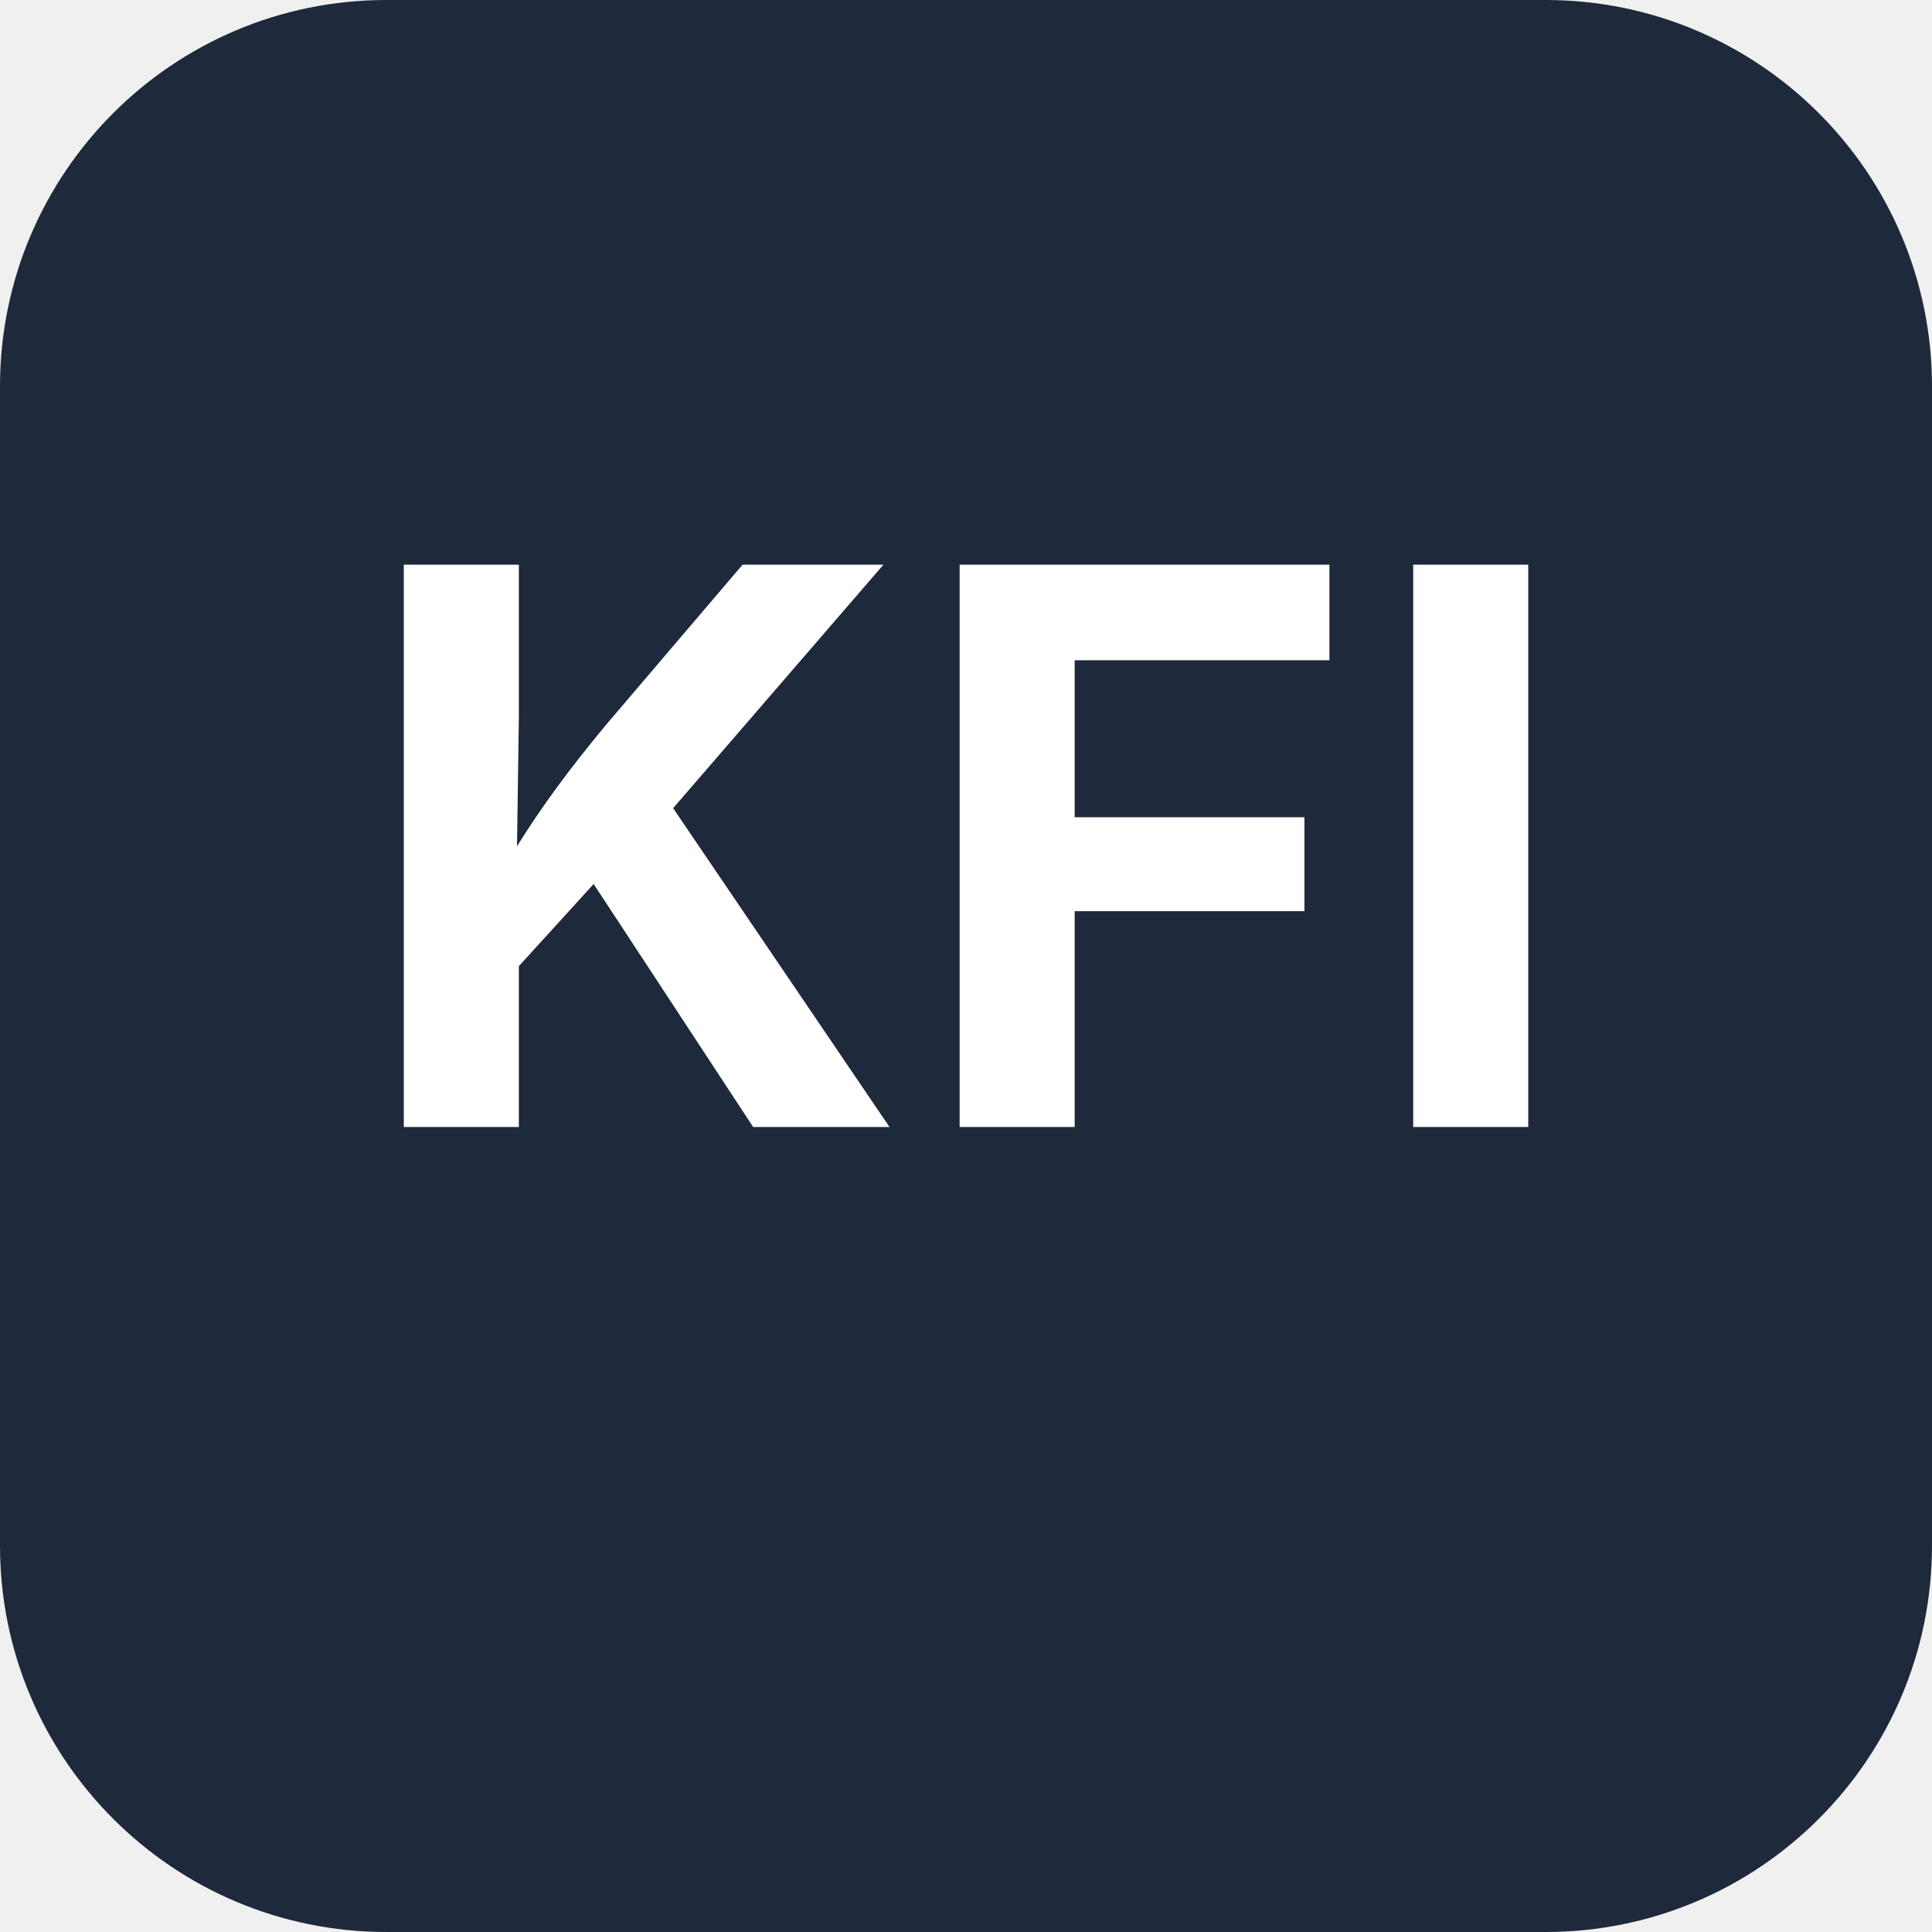
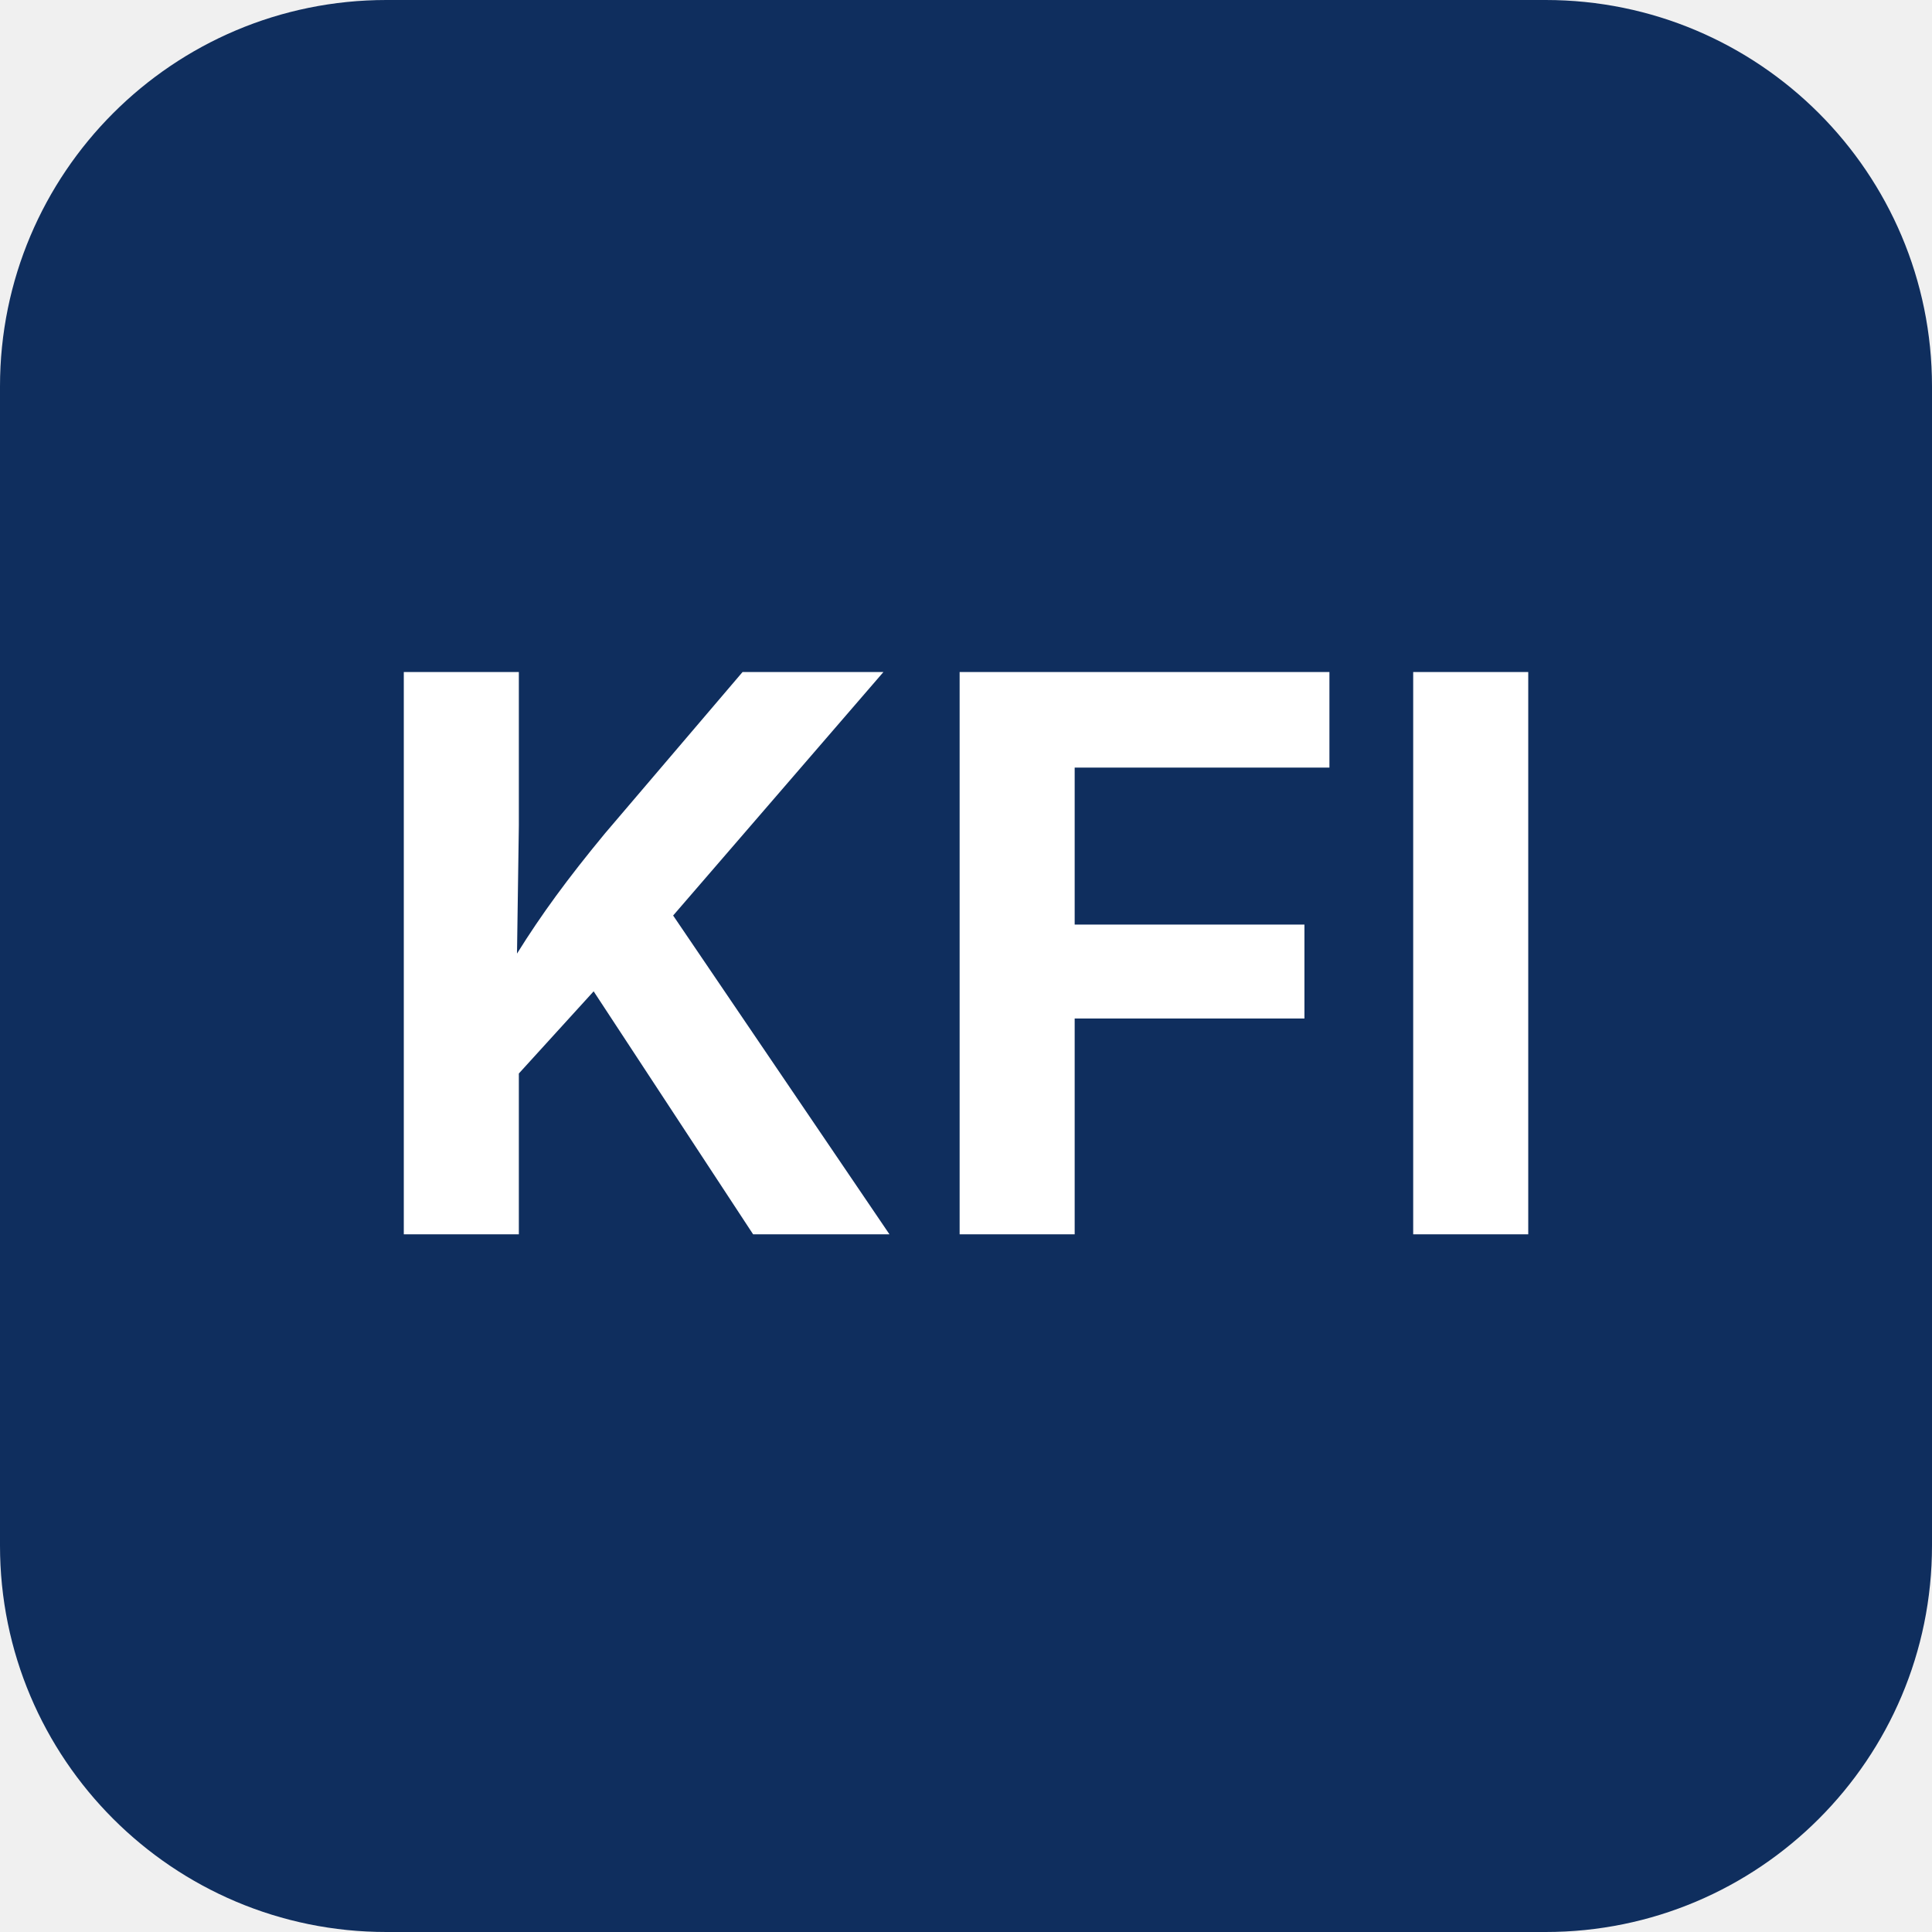
<svg xmlns="http://www.w3.org/2000/svg" width="180" height="180" viewBox="0 0 180 180" fill="none">
-   <rect width="180" height="180" rx="36" fill="#1e293b" />
-   <text x="90" y="105" text-anchor="middle" font-family="system-ui, -apple-system, sans-serif" font-weight="700" font-size="72" fill="#ffffff">KFI</text>
+   <rect width="180" height="180" rx="36" fill="#0F2E5E" />
+   <text x="90" y="115" text-anchor="middle" font-family="system-ui, -apple-system, sans-serif" font-weight="700" font-size="72" fill="#ffffff">KFI</text>
</svg>
